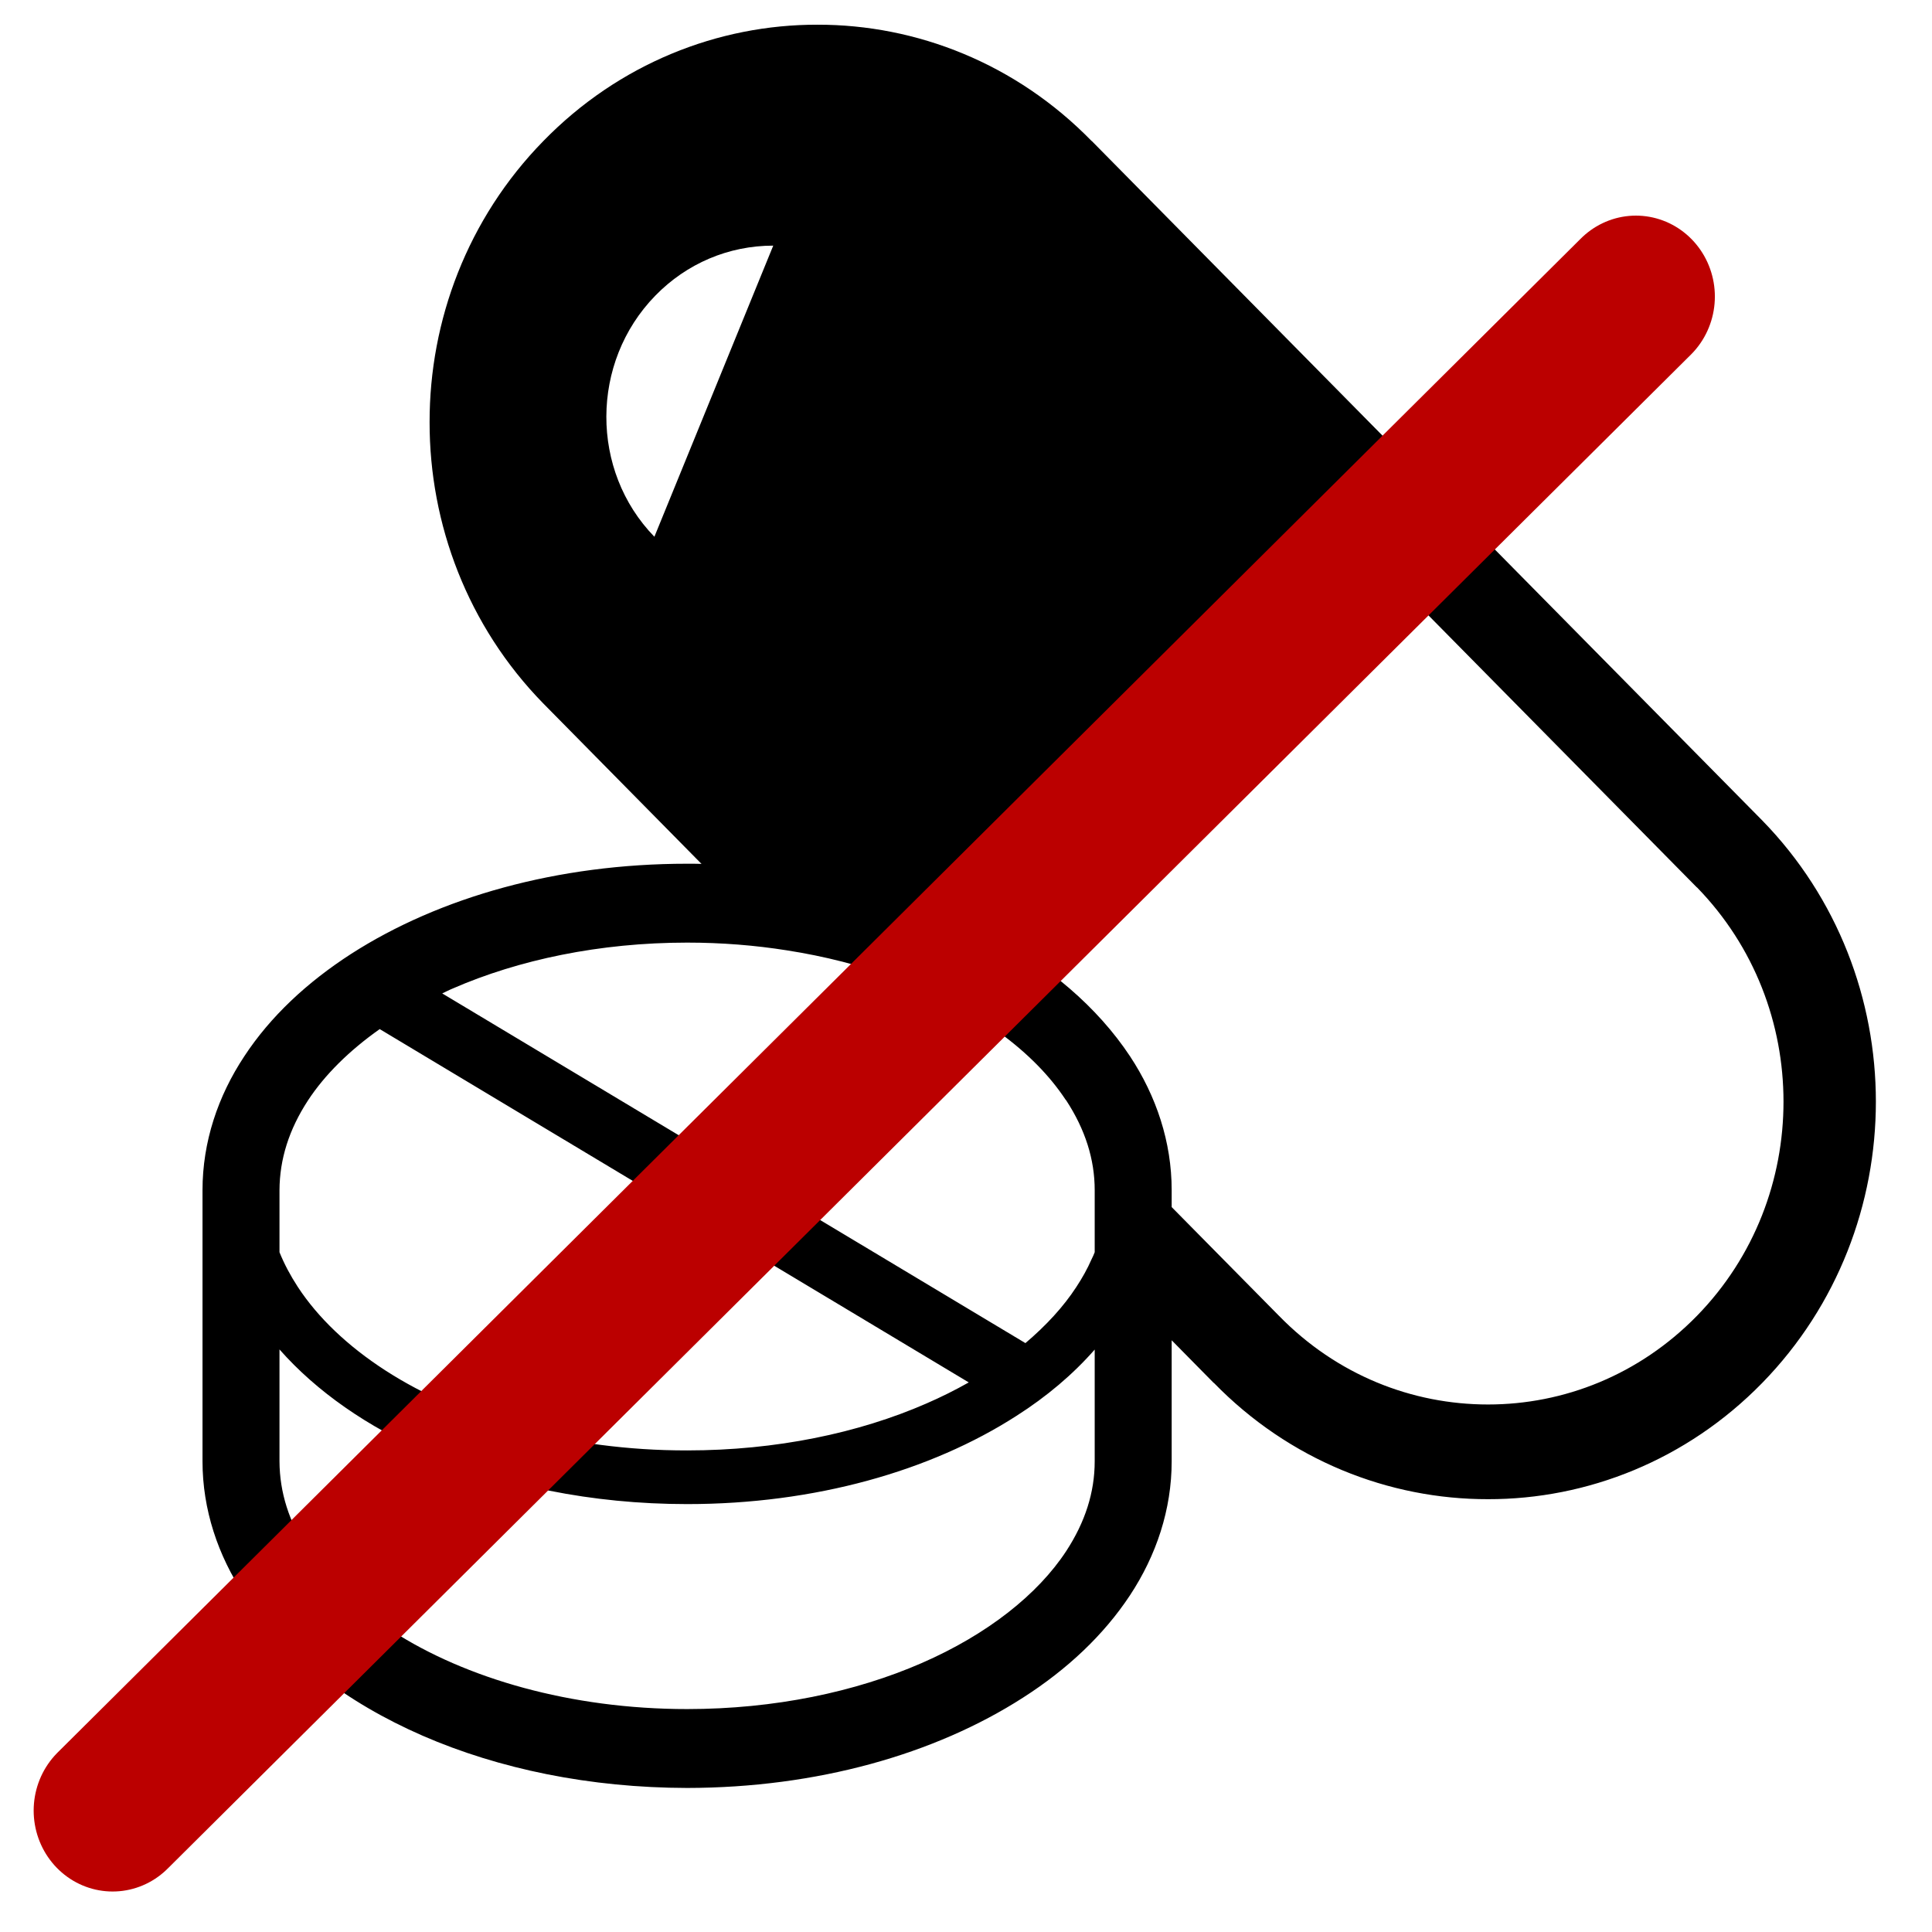
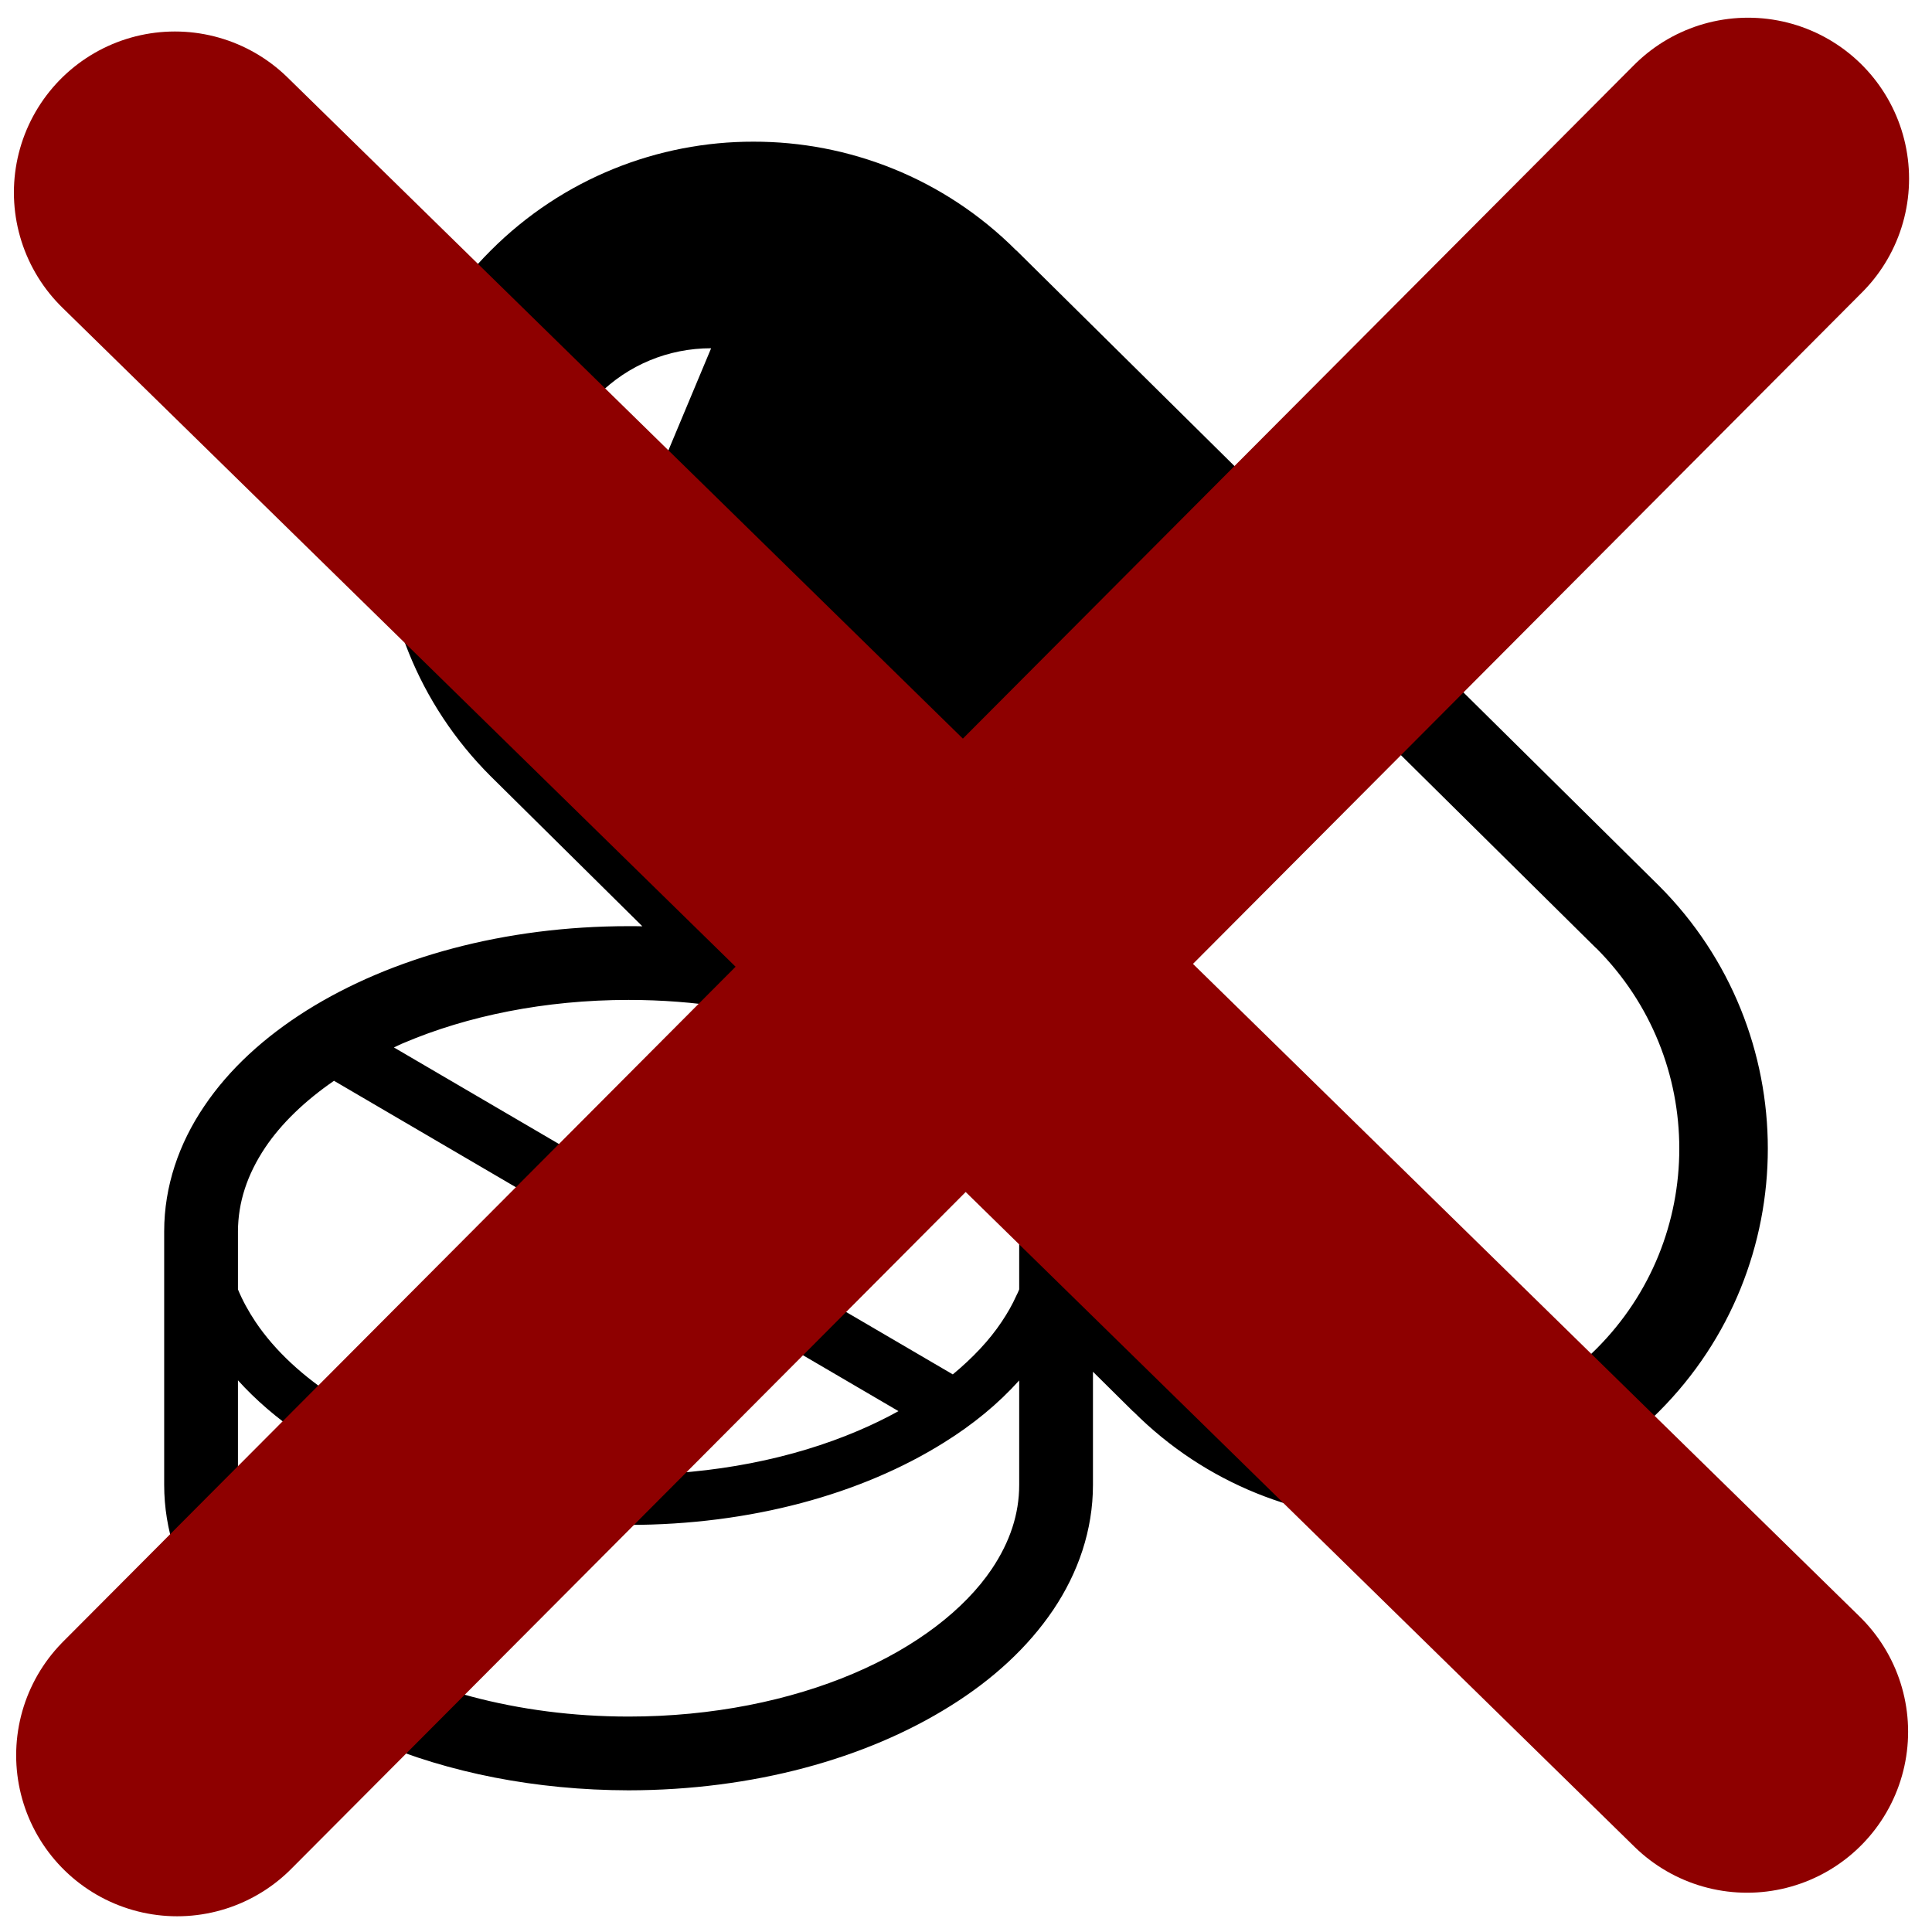
- <svg xmlns="http://www.w3.org/2000/svg" xmlns:ns1="https://boxy-svg.com" height="678px" width="678px" version="1.1" id="_x32_" viewBox="0 0 575 561" preserveAspectRatio="none">
+ <svg xmlns="http://www.w3.org/2000/svg" xmlns:ns1="https://boxy-svg.com" height="678px" width="678px" version="1.1" id="_x32_" viewBox="0 0 600 600">
  <defs>
    <ns1:export>
-       <ns1:file format="svg" path="Unbetitelt.svg" />
+       <ns1:file format="svg" path="Unbetitelt.svg" excluded="true" />
+       <ns1:file format="svg" path="Unbetitelt 4.svg" excluded="true" />
+       <ns1:file format="svg" path="Unbetitelt 5.svg" />
      <ns1:file format="svg" href="#object-0" path="Unbetitelt 2.svg" excluded="true" />
      <ns1:file format="svg" href="#object-1" path="Unbetitelt 3.svg" excluded="true" />
    </ns1:export>
  </defs>
  <style type="text/css">
	.st0{fill:#000000;}
</style>
  <g id="object-0" transform="matrix(1, 0, 0, 1, 53.28513, 7.172941)">
-     <path class="st0" d="M471.199,231.069L271.6,33.725l0.044,0.093C249.149,11.271,219.501-0.05,189.995,0 c-29.463-0.05-59.112,11.271-81.609,33.818c-22.54,22.49-33.857,52.092-33.815,81.609c-0.042,29.502,11.274,59.147,33.815,81.645 l47.106,46.6c-1.42-0.043-2.842-0.043-4.259-0.043c-38.632,0-73.726,9.714-99.984,26.161 c-13.106,8.245-24.057,18.189-31.846,29.782c-7.832,11.55-12.417,24.835-12.417,38.858v78.719c0,14.016,4.585,27.308,12.417,38.858 c11.732,17.364,30.377,31.15,53.107,40.83c22.773,9.664,49.762,15.113,78.723,15.163c38.579-0.05,73.676-9.758,99.93-26.211 c13.149-8.202,24.054-18.188,31.89-29.781c7.793-11.55,12.374-24.842,12.374-38.858v-35.144l12.554,12.425l-0.043-0.1 c22.494,22.54,52.143,33.868,81.648,33.818c29.466,0.05,59.112-11.278,81.612-33.768c22.54-22.548,33.814-52.143,33.814-81.659 C505.013,283.212,493.739,253.609,471.199,231.069z M141.473,148.686c-19.106-19.149-19.106-50.63,0.272-70.009 c9.346-9.349,21.809-14.525,35.102-14.525L141.473,148.686z M29.896,338.43c0.043-9.026,2.839-17.637,8.482-26.075 c4.95-7.37,12.231-14.432,21.347-20.705l175.312,102.594c-3.986,2.194-8.201,4.259-12.65,6.137 c-20.113,8.567-44.672,13.608-71.152,13.608c-35.38,0.05-67.27-9.026-89.764-23.186c-11.27-7.097-20.16-15.4-26.118-24.283 c-2.205-3.305-4.033-6.645-5.456-10.08V338.43z M272.518,417.15c0,9.026-2.842,17.644-8.474,26.068 c-8.438,12.56-23.418,24.196-43.074,32.542c-19.612,8.338-43.715,13.335-69.736,13.335c-34.735,0-66.029-8.94-87.792-22.684 c-10.908-6.832-19.433-14.848-25.064-23.193c-5.642-8.424-8.439-17.042-8.482-26.068v-32.484 c11.087,12.274,26.211,22.498,44.034,30.054c22.268,9.449,48.798,14.854,77.304,14.854c37.983,0,72.44-9.586,98.005-25.623 c8.98-5.586,16.816-12.045,23.279-19.243V417.15z M272.518,356.44c-0.272,0.688-0.552,1.326-0.918,2.014 c-1.233,2.753-2.749,5.406-4.538,8.065c-3.847,5.772-9.026,11.228-15.164,16.311L78.329,281.29c1.054-0.459,2.065-1.011,3.116-1.42 c19.611-8.338,43.715-13.335,69.79-13.335c10.26,0,20.208,0.781,29.689,2.251c22.637,3.434,42.704,10.762,58.054,20.382 c1.878,1.147,3.667,2.388,5.359,3.628c8.294,5.908,14.847,12.46,19.475,19.293c0.093,0.086,0.183,0.179,0.233,0.265 c5.632,8.438,8.474,17.049,8.474,26.075V356.44z M451.77,374.9c-17.228,17.192-39.639,25.752-62.183,25.752 c-22.588,0-44.991-8.524-62.223-25.752l-0.046-0.043l-31.89-31.524v-4.903c0-14.024-4.581-27.309-12.374-38.858 c-9.801-14.432-24.326-26.39-42.016-35.553c2.201-5.728,4.994-11.966,8.432-18.368c9.714-18.246,24.286-38.041,43.578-53.247 c19.196-15.17,42.798-25.982,71.984-27.638l86.692,85.731h0.046c17.182,17.228,25.749,39.683,25.749,62.223 C477.519,335.268,468.952,357.723,451.77,374.9z" />
+     <path class="st0" d="M 461.915 267.896 L 262.316 70.552 L 262.36 70.645 C 239.865 48.098 210.217 36.777 180.711 36.827 C 151.248 36.777 121.599 48.098 99.102 70.645 C 76.562 93.135 65.245 122.737 65.287 152.254 C 65.245 181.756 76.561 211.401 99.102 233.899 L 146.208 280.499 C 144.788 280.456 143.366 280.456 141.949 280.456 C 103.317 280.456 68.223 290.17 41.965 306.617 C 28.859 314.862 17.908 324.806 10.119 336.399 C 2.287 347.949 -2.298 361.234 -2.298 375.257 L -2.298 453.976 C -2.298 467.992 2.287 481.284 10.119 492.834 C 21.851 510.198 40.496 523.984 63.226 533.664 C 85.999 543.328 112.988 548.777 141.949 548.827 C 180.528 548.777 215.625 539.069 241.879 522.616 C 255.028 514.414 265.933 504.428 273.769 492.835 C 281.562 481.285 286.143 467.993 286.143 453.977 L 286.143 418.833 L 298.697 431.258 L 298.654 431.158 C 321.148 453.698 350.797 465.026 380.302 464.976 C 409.768 465.026 439.414 453.698 461.914 431.208 C 484.454 408.66 495.728 379.065 495.728 349.549 C 495.729 320.039 484.455 290.436 461.915 267.896 Z M 132.189 185.513 C 113.083 166.364 113.083 134.883 132.461 115.504 C 141.807 106.155 154.27 100.979 167.563 100.979 L 132.189 185.513 Z M 20.612 375.257 C 20.655 366.231 23.451 357.62 29.094 349.182 C 34.044 341.812 41.325 334.75 50.441 328.477 L 225.753 431.071 C 221.767 433.265 217.552 435.33 213.103 437.208 C 192.99 445.775 168.431 450.816 141.951 450.816 C 106.571 450.866 74.681 441.79 52.187 427.63 C 40.917 420.533 32.027 412.23 26.069 403.347 C 23.864 400.042 22.036 396.702 20.613 393.267 L 20.613 375.257 L 20.612 375.257 Z M 263.234 453.977 C 263.234 463.003 260.392 471.621 254.76 480.045 C 246.322 492.605 231.342 504.241 211.686 512.587 C 192.074 520.925 167.971 525.922 141.95 525.922 C 107.215 525.922 75.921 516.982 54.158 503.238 C 43.25 496.406 34.725 488.39 29.094 480.045 C 23.452 471.621 20.655 463.003 20.612 453.977 L 20.612 421.493 C 31.699 433.767 46.823 443.991 64.646 451.547 C 86.914 460.996 113.444 466.401 141.95 466.401 C 179.933 466.401 214.39 456.815 239.955 440.778 C 248.935 435.192 256.771 428.733 263.234 421.535 L 263.234 453.977 Z M 263.234 393.267 C 262.962 393.955 262.682 394.593 262.316 395.281 C 261.083 398.034 259.567 400.687 257.778 403.346 C 253.931 409.118 248.752 414.574 242.614 419.657 L 69.045 318.117 C 70.099 317.658 71.11 317.106 72.161 316.697 C 91.772 308.359 115.876 303.362 141.951 303.362 C 152.211 303.362 162.159 304.143 171.64 305.613 C 194.277 309.047 214.344 316.375 229.694 325.995 C 231.572 327.142 233.361 328.383 235.053 329.623 C 243.347 335.531 249.9 342.083 254.528 348.916 C 254.621 349.002 254.711 349.095 254.761 349.181 C 260.393 357.619 263.235 366.23 263.235 375.256 L 263.235 393.267 L 263.234 393.267 Z M 442.486 411.727 C 425.258 428.919 402.847 437.479 380.303 437.479 C 357.715 437.479 335.312 428.955 318.08 411.727 L 318.034 411.684 L 286.144 380.16 L 286.144 375.257 C 286.144 361.233 281.563 347.948 273.77 336.399 C 263.969 321.967 249.444 310.009 231.754 300.846 C 233.955 295.118 236.748 288.88 240.186 282.478 C 249.9 264.232 264.472 244.437 283.764 229.231 C 302.96 214.061 326.562 203.249 355.748 201.593 L 442.44 287.324 L 442.486 287.324 C 459.668 304.552 468.235 327.007 468.235 349.547 C 468.235 372.095 459.668 394.55 442.486 411.727 Z" />
  </g>
-   <path style="fill: rgb(255, 0, 0); paint-order: fill; stroke-linecap: round; stroke: rgb(187, 0, 0); stroke-width: 47px;" d="M 33.519 525.743 L 486.876 86.109" id="object-1" />
+   <path style="stroke-linecap: round; paint-order: fill; stroke: rgb(142, 0, 0); stroke-width: 100px;" d="M 55.018 545.116 L 542.876 55.496" id="object-1" />
+   <path style="stroke-linecap: round; paint-order: fill; stroke: rgb(142, 0, 0); stroke-width: 100px;" d="M 54.317 59.781 L 542.579 537.801" id="path-1" />
</svg>
